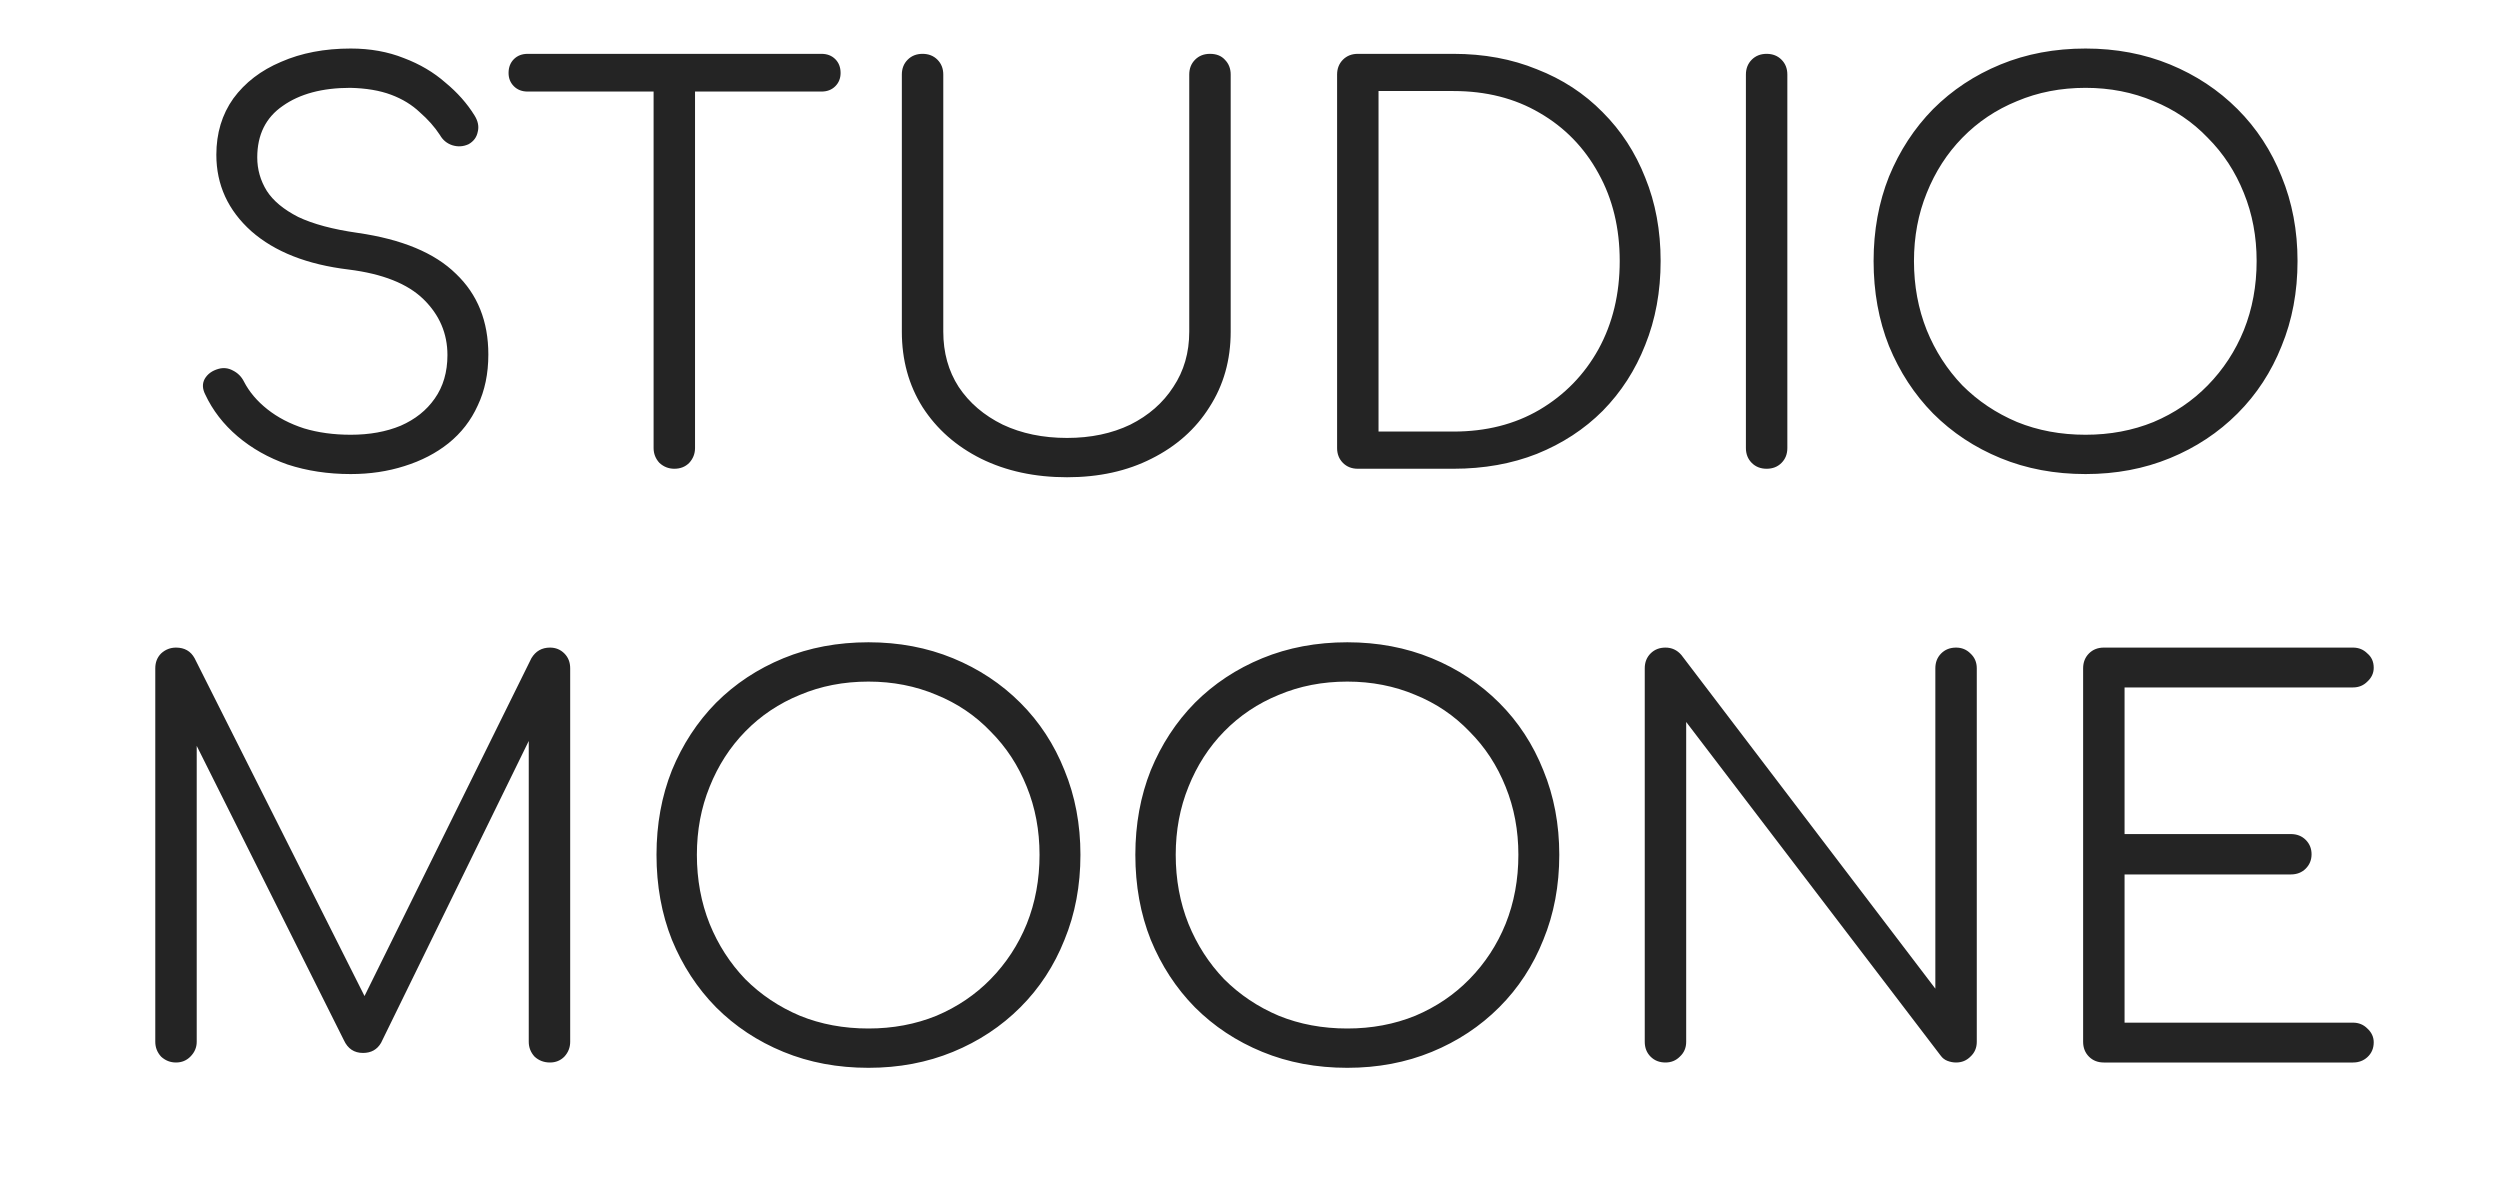
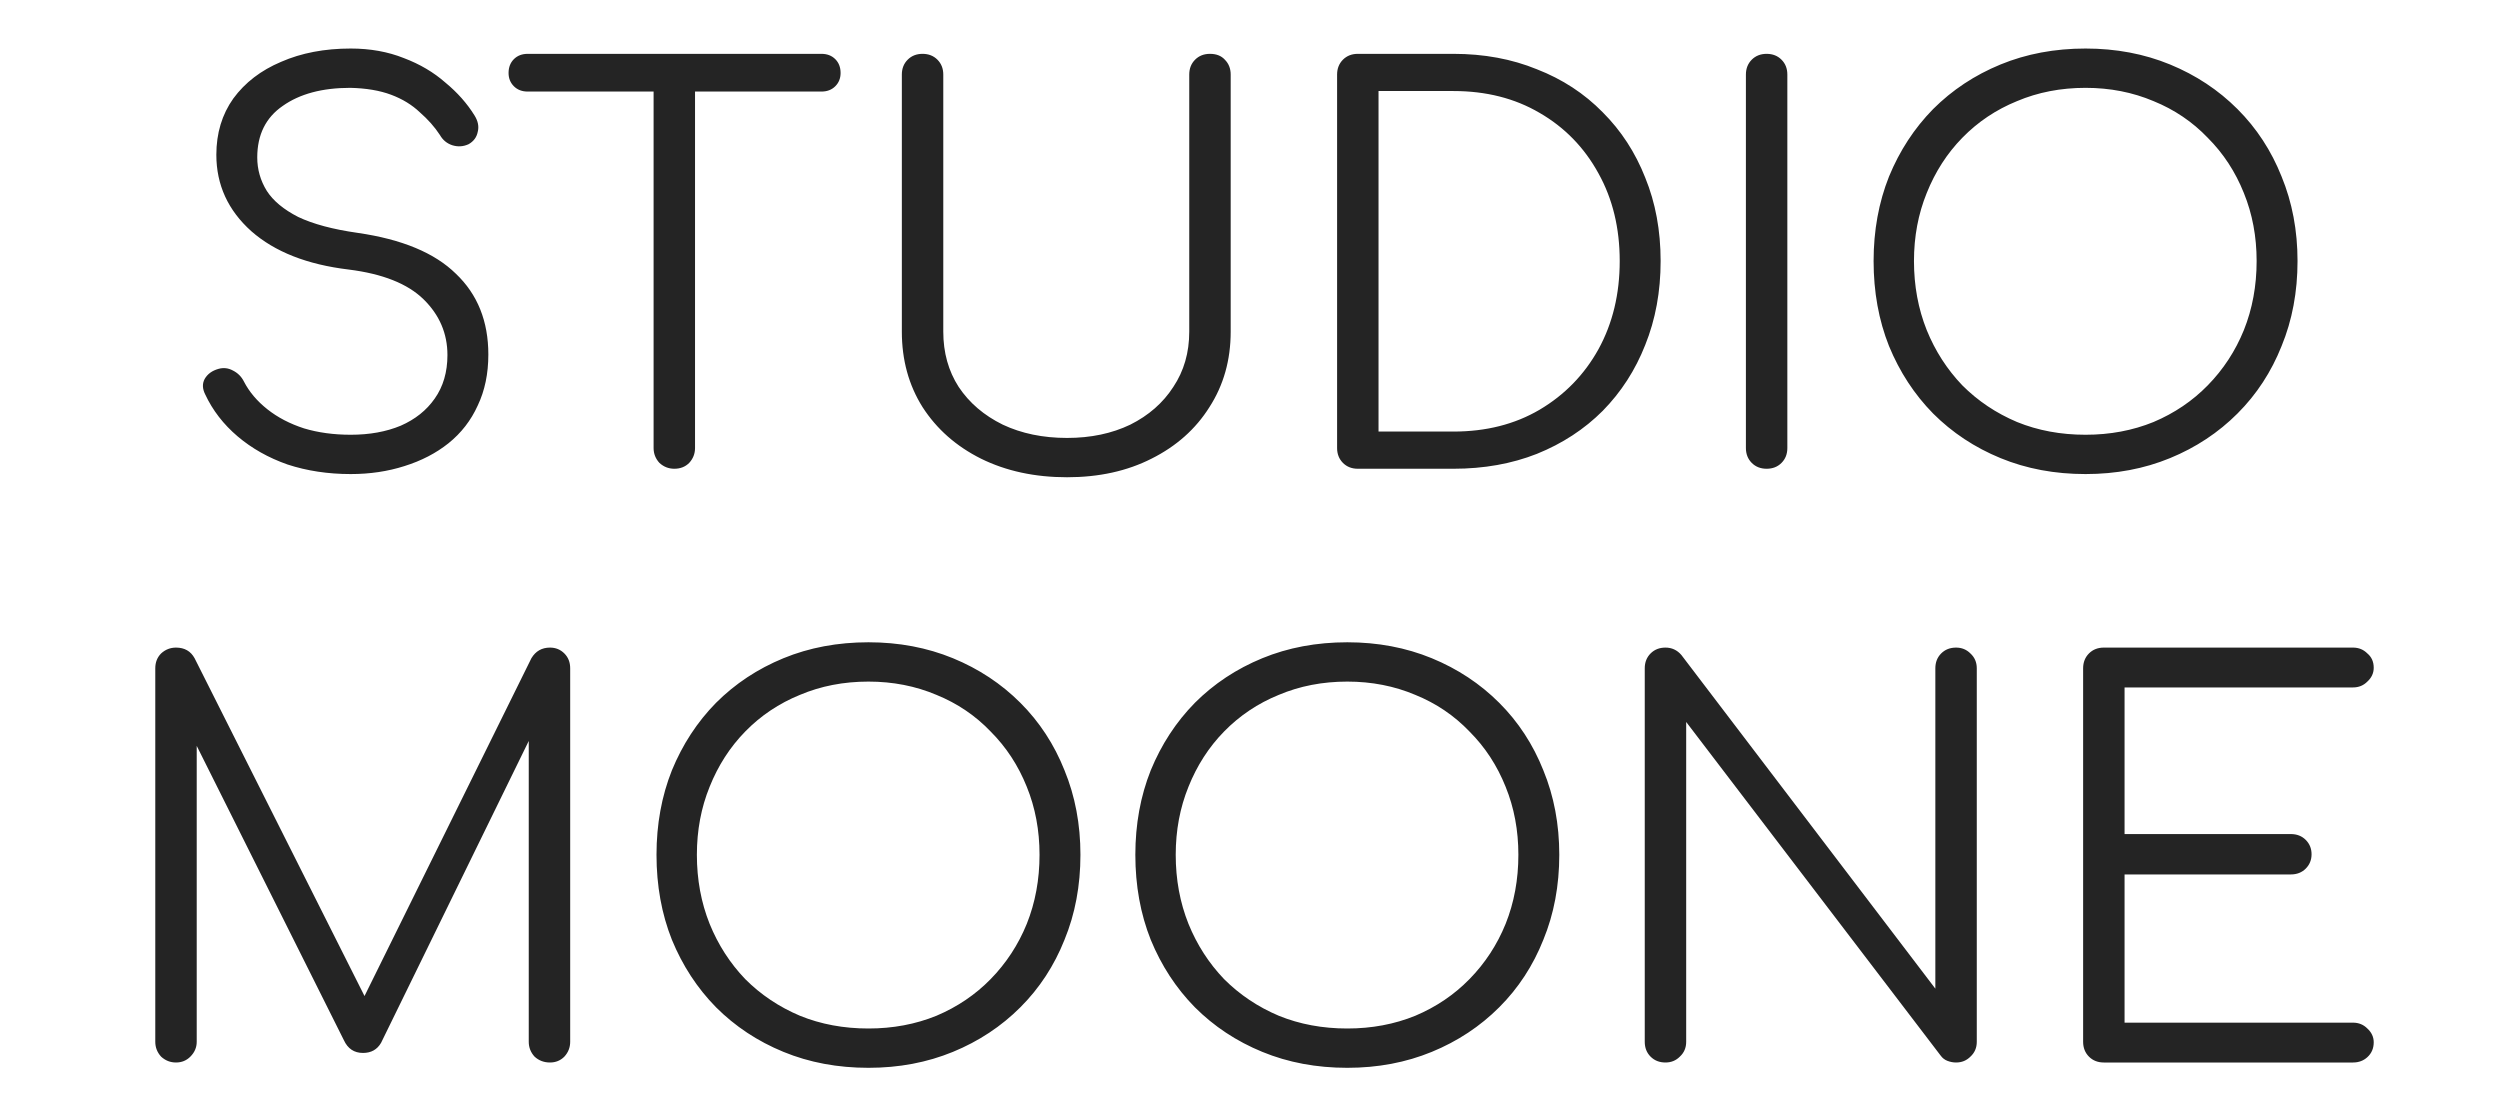
- <svg xmlns="http://www.w3.org/2000/svg" width="80" height="38" viewBox="0 0 80 38" fill="none">
+ <svg xmlns="http://www.w3.org/2000/svg" width="80" height="35" viewBox="0 0 80 35" fill="none">
  <path d="M11.224 15.17C10.498 15.17 9.824 15.068 9.201 14.864C8.589 14.649 8.056 14.348 7.603 13.963C7.15 13.578 6.804 13.13 6.566 12.62C6.475 12.439 6.47 12.274 6.549 12.127C6.64 11.968 6.787 11.861 6.991 11.804C7.15 11.759 7.303 11.776 7.45 11.855C7.609 11.934 7.728 12.053 7.807 12.212C7.977 12.541 8.226 12.835 8.555 13.096C8.884 13.357 9.275 13.561 9.728 13.708C10.181 13.844 10.68 13.912 11.224 13.912C11.825 13.912 12.357 13.816 12.822 13.623C13.287 13.419 13.649 13.13 13.91 12.756C14.182 12.371 14.318 11.906 14.318 11.362C14.318 10.671 14.063 10.076 13.553 9.577C13.043 9.078 12.244 8.761 11.156 8.625C9.83 8.466 8.793 8.058 8.045 7.401C7.297 6.732 6.923 5.916 6.923 4.953C6.923 4.262 7.104 3.661 7.467 3.151C7.841 2.641 8.351 2.25 8.997 1.978C9.643 1.695 10.385 1.553 11.224 1.553C11.847 1.553 12.414 1.655 12.924 1.859C13.434 2.052 13.876 2.312 14.25 2.641C14.635 2.958 14.947 3.31 15.185 3.695C15.298 3.876 15.332 4.052 15.287 4.222C15.253 4.392 15.156 4.522 14.998 4.613C14.828 4.692 14.652 4.704 14.471 4.647C14.301 4.59 14.171 4.483 14.08 4.324C13.91 4.063 13.694 3.82 13.434 3.593C13.184 3.355 12.879 3.168 12.516 3.032C12.153 2.896 11.717 2.822 11.207 2.811C10.312 2.811 9.592 3.004 9.048 3.389C8.504 3.763 8.232 4.313 8.232 5.038C8.232 5.423 8.334 5.78 8.538 6.109C8.742 6.426 9.076 6.704 9.541 6.942C10.017 7.169 10.652 7.339 11.445 7.452C12.861 7.656 13.91 8.092 14.59 8.761C15.281 9.418 15.627 10.28 15.627 11.345C15.627 11.957 15.514 12.501 15.287 12.977C15.072 13.453 14.76 13.855 14.352 14.184C13.955 14.501 13.485 14.745 12.941 14.915C12.408 15.085 11.836 15.17 11.224 15.17ZM21.578 15C21.397 15 21.238 14.938 21.102 14.813C20.977 14.677 20.915 14.518 20.915 14.337V1.723H22.241V14.337C22.241 14.518 22.179 14.677 22.054 14.813C21.929 14.938 21.771 15 21.578 15ZM16.886 2.93C16.705 2.93 16.557 2.873 16.444 2.76C16.331 2.647 16.274 2.505 16.274 2.335C16.274 2.154 16.331 2.006 16.444 1.893C16.557 1.78 16.705 1.723 16.886 1.723H26.287C26.468 1.723 26.616 1.78 26.729 1.893C26.842 2.006 26.899 2.154 26.899 2.335C26.899 2.505 26.842 2.647 26.729 2.76C26.616 2.873 26.468 2.93 26.287 2.93H16.886ZM34.146 15.272C33.114 15.272 32.196 15.074 31.392 14.677C30.598 14.28 29.975 13.731 29.522 13.028C29.08 12.325 28.859 11.521 28.859 10.614V2.386C28.859 2.193 28.921 2.035 29.046 1.91C29.17 1.785 29.329 1.723 29.522 1.723C29.714 1.723 29.873 1.785 29.998 1.91C30.122 2.035 30.185 2.193 30.185 2.386V10.614C30.185 11.283 30.349 11.872 30.678 12.382C31.018 12.892 31.488 13.294 32.089 13.589C32.689 13.872 33.375 14.014 34.146 14.014C34.905 14.014 35.579 13.872 36.169 13.589C36.758 13.294 37.217 12.892 37.546 12.382C37.886 11.872 38.056 11.283 38.056 10.614V2.386C38.056 2.193 38.118 2.035 38.243 1.91C38.367 1.785 38.526 1.723 38.719 1.723C38.923 1.723 39.081 1.785 39.195 1.91C39.319 2.035 39.382 2.193 39.382 2.386V10.614C39.382 11.521 39.155 12.325 38.702 13.028C38.26 13.731 37.642 14.28 36.849 14.677C36.067 15.074 35.166 15.272 34.146 15.272ZM43.45 15C43.258 15 43.099 14.938 42.974 14.813C42.85 14.688 42.787 14.53 42.787 14.337V2.386C42.787 2.193 42.85 2.035 42.974 1.91C43.099 1.785 43.258 1.723 43.45 1.723H46.51C47.485 1.723 48.375 1.887 49.179 2.216C49.995 2.533 50.698 2.992 51.287 3.593C51.877 4.182 52.33 4.879 52.647 5.684C52.976 6.489 53.14 7.378 53.14 8.353C53.14 9.328 52.976 10.223 52.647 11.039C52.33 11.844 51.877 12.546 51.287 13.147C50.698 13.736 49.995 14.195 49.179 14.524C48.375 14.841 47.485 15 46.51 15H43.45ZM44.113 13.81H46.51C47.553 13.81 48.471 13.578 49.264 13.113C50.069 12.637 50.698 11.991 51.151 11.175C51.605 10.348 51.831 9.407 51.831 8.353C51.831 7.299 51.605 6.364 51.151 5.548C50.698 4.721 50.069 4.075 49.264 3.61C48.471 3.145 47.553 2.913 46.51 2.913H44.113V13.81ZM56.532 15C56.34 15 56.181 14.938 56.056 14.813C55.932 14.688 55.869 14.53 55.869 14.337V2.386C55.869 2.193 55.932 2.035 56.056 1.91C56.181 1.785 56.34 1.723 56.532 1.723C56.725 1.723 56.884 1.785 57.008 1.91C57.133 2.035 57.195 2.193 57.195 2.386V14.337C57.195 14.53 57.133 14.688 57.008 14.813C56.884 14.938 56.725 15 56.532 15ZM66.738 15.17C65.752 15.17 64.845 15 64.018 14.66C63.191 14.32 62.471 13.844 61.859 13.232C61.258 12.62 60.788 11.9 60.448 11.073C60.119 10.246 59.955 9.339 59.955 8.353C59.955 7.378 60.119 6.477 60.448 5.65C60.788 4.823 61.258 4.103 61.859 3.491C62.471 2.879 63.191 2.403 64.018 2.063C64.845 1.723 65.752 1.553 66.738 1.553C67.713 1.553 68.614 1.723 69.441 2.063C70.268 2.403 70.988 2.879 71.6 3.491C72.212 4.103 72.682 4.823 73.011 5.65C73.351 6.477 73.521 7.378 73.521 8.353C73.521 9.339 73.351 10.246 73.011 11.073C72.682 11.9 72.212 12.62 71.6 13.232C70.988 13.844 70.268 14.32 69.441 14.66C68.614 15 67.713 15.17 66.738 15.17ZM66.738 13.912C67.52 13.912 68.245 13.776 68.914 13.504C69.582 13.221 70.16 12.83 70.648 12.331C71.147 11.821 71.532 11.232 71.804 10.563C72.076 9.883 72.212 9.146 72.212 8.353C72.212 7.571 72.076 6.846 71.804 6.177C71.532 5.497 71.147 4.908 70.648 4.409C70.16 3.899 69.582 3.508 68.914 3.236C68.245 2.953 67.52 2.811 66.738 2.811C65.945 2.811 65.213 2.953 64.545 3.236C63.876 3.508 63.292 3.899 62.794 4.409C62.306 4.908 61.927 5.497 61.655 6.177C61.383 6.846 61.247 7.571 61.247 8.353C61.247 9.146 61.383 9.883 61.655 10.563C61.927 11.232 62.306 11.821 62.794 12.331C63.292 12.83 63.876 13.221 64.545 13.504C65.213 13.776 65.945 13.912 66.738 13.912ZM5.632 34C5.451 34 5.292 33.938 5.156 33.813C5.031 33.677 4.969 33.518 4.969 33.337V21.386C4.969 21.193 5.031 21.035 5.156 20.91C5.292 20.785 5.451 20.723 5.632 20.723C5.904 20.723 6.102 20.836 6.227 21.063L11.956 32.453H11.378L17.005 21.063C17.141 20.836 17.339 20.723 17.6 20.723C17.781 20.723 17.934 20.785 18.059 20.91C18.184 21.035 18.246 21.193 18.246 21.386V33.337C18.246 33.518 18.184 33.677 18.059 33.813C17.934 33.938 17.781 34 17.6 34C17.407 34 17.243 33.938 17.107 33.813C16.982 33.677 16.92 33.518 16.92 33.337V23.103L17.209 23.12L12.194 33.371C12.069 33.586 11.877 33.694 11.616 33.694C11.333 33.694 11.129 33.558 11.004 33.286L5.955 23.188L6.295 23.103V33.337C6.295 33.518 6.227 33.677 6.091 33.813C5.966 33.938 5.813 34 5.632 34ZM27.791 34.17C26.805 34.17 25.898 34 25.071 33.66C24.243 33.32 23.524 32.844 22.912 32.232C22.311 31.62 21.841 30.9 21.501 30.073C21.172 29.246 21.008 28.339 21.008 27.353C21.008 26.378 21.172 25.477 21.501 24.65C21.841 23.823 22.311 23.103 22.912 22.491C23.524 21.879 24.243 21.403 25.071 21.063C25.898 20.723 26.805 20.553 27.791 20.553C28.765 20.553 29.666 20.723 30.494 21.063C31.321 21.403 32.041 21.879 32.653 22.491C33.265 23.103 33.735 23.823 34.064 24.65C34.404 25.477 34.574 26.378 34.574 27.353C34.574 28.339 34.404 29.246 34.064 30.073C33.735 30.9 33.265 31.62 32.653 32.232C32.041 32.844 31.321 33.32 30.494 33.66C29.666 34 28.765 34.17 27.791 34.17ZM27.791 32.912C28.573 32.912 29.298 32.776 29.967 32.504C30.635 32.221 31.213 31.83 31.701 31.331C32.199 30.821 32.585 30.232 32.857 29.563C33.129 28.883 33.265 28.146 33.265 27.353C33.265 26.571 33.129 25.846 32.857 25.177C32.585 24.497 32.199 23.908 31.701 23.409C31.213 22.899 30.635 22.508 29.967 22.236C29.298 21.953 28.573 21.811 27.791 21.811C26.997 21.811 26.266 21.953 25.598 22.236C24.929 22.508 24.345 22.899 23.847 23.409C23.359 23.908 22.98 24.497 22.708 25.177C22.436 25.846 22.3 26.571 22.3 27.353C22.3 28.146 22.436 28.883 22.708 29.563C22.98 30.232 23.359 30.821 23.847 31.331C24.345 31.83 24.929 32.221 25.598 32.504C26.266 32.776 26.997 32.912 27.791 32.912ZM43.114 34.17C42.128 34.17 41.221 34 40.394 33.66C39.566 33.32 38.847 32.844 38.235 32.232C37.634 31.62 37.164 30.9 36.824 30.073C36.495 29.246 36.331 28.339 36.331 27.353C36.331 26.378 36.495 25.477 36.824 24.65C37.164 23.823 37.634 23.103 38.235 22.491C38.847 21.879 39.566 21.403 40.394 21.063C41.221 20.723 42.128 20.553 43.114 20.553C44.089 20.553 44.989 20.723 45.817 21.063C46.644 21.403 47.364 21.879 47.976 22.491C48.588 23.103 49.058 23.823 49.387 24.65C49.727 25.477 49.897 26.378 49.897 27.353C49.897 28.339 49.727 29.246 49.387 30.073C49.058 30.9 48.588 31.62 47.976 32.232C47.364 32.844 46.644 33.32 45.817 33.66C44.989 34 44.089 34.17 43.114 34.17ZM43.114 32.912C43.896 32.912 44.621 32.776 45.29 32.504C45.959 32.221 46.536 31.83 47.024 31.331C47.523 30.821 47.908 30.232 48.18 29.563C48.452 28.883 48.588 28.146 48.588 27.353C48.588 26.571 48.452 25.846 48.18 25.177C47.908 24.497 47.523 23.908 47.024 23.409C46.536 22.899 45.959 22.508 45.29 22.236C44.621 21.953 43.896 21.811 43.114 21.811C42.321 21.811 41.59 21.953 40.921 22.236C40.252 22.508 39.669 22.899 39.17 23.409C38.682 23.908 38.303 24.497 38.031 25.177C37.759 25.846 37.623 26.571 37.623 27.353C37.623 28.146 37.759 28.883 38.031 29.563C38.303 30.232 38.682 30.821 39.17 31.331C39.669 31.83 40.252 32.221 40.921 32.504C41.59 32.776 42.321 32.912 43.114 32.912ZM53.295 34C53.102 34 52.944 33.938 52.819 33.813C52.694 33.688 52.632 33.53 52.632 33.337V21.386C52.632 21.193 52.694 21.035 52.819 20.91C52.944 20.785 53.102 20.723 53.295 20.723C53.499 20.723 53.669 20.802 53.805 20.961L61.931 31.637V21.386C61.931 21.193 61.993 21.035 62.118 20.91C62.243 20.785 62.401 20.723 62.594 20.723C62.776 20.723 62.928 20.785 63.053 20.91C63.189 21.035 63.257 21.193 63.257 21.386V33.337C63.257 33.53 63.189 33.688 63.053 33.813C62.928 33.938 62.776 34 62.594 34C62.504 34 62.413 33.983 62.322 33.949C62.231 33.915 62.158 33.858 62.101 33.779L53.958 23.103V33.337C53.958 33.53 53.89 33.688 53.754 33.813C53.63 33.938 53.477 34 53.295 34ZM67.323 34C67.131 34 66.972 33.938 66.847 33.813C66.723 33.688 66.66 33.53 66.66 33.337V21.386C66.66 21.193 66.723 21.035 66.847 20.91C66.972 20.785 67.131 20.723 67.323 20.723H75.296C75.478 20.723 75.631 20.785 75.755 20.91C75.891 21.023 75.959 21.176 75.959 21.369C75.959 21.539 75.891 21.686 75.755 21.811C75.631 21.936 75.478 21.998 75.296 21.998H67.986V26.69H73.307C73.5 26.69 73.659 26.752 73.784 26.877C73.908 27.002 73.97 27.155 73.97 27.336C73.97 27.517 73.908 27.67 73.784 27.795C73.659 27.92 73.5 27.982 73.307 27.982H67.986V32.725H75.296C75.478 32.725 75.631 32.787 75.755 32.912C75.891 33.037 75.959 33.184 75.959 33.354C75.959 33.547 75.891 33.705 75.755 33.83C75.631 33.943 75.478 34 75.296 34H67.323Z" fill="#242424" />
</svg>
